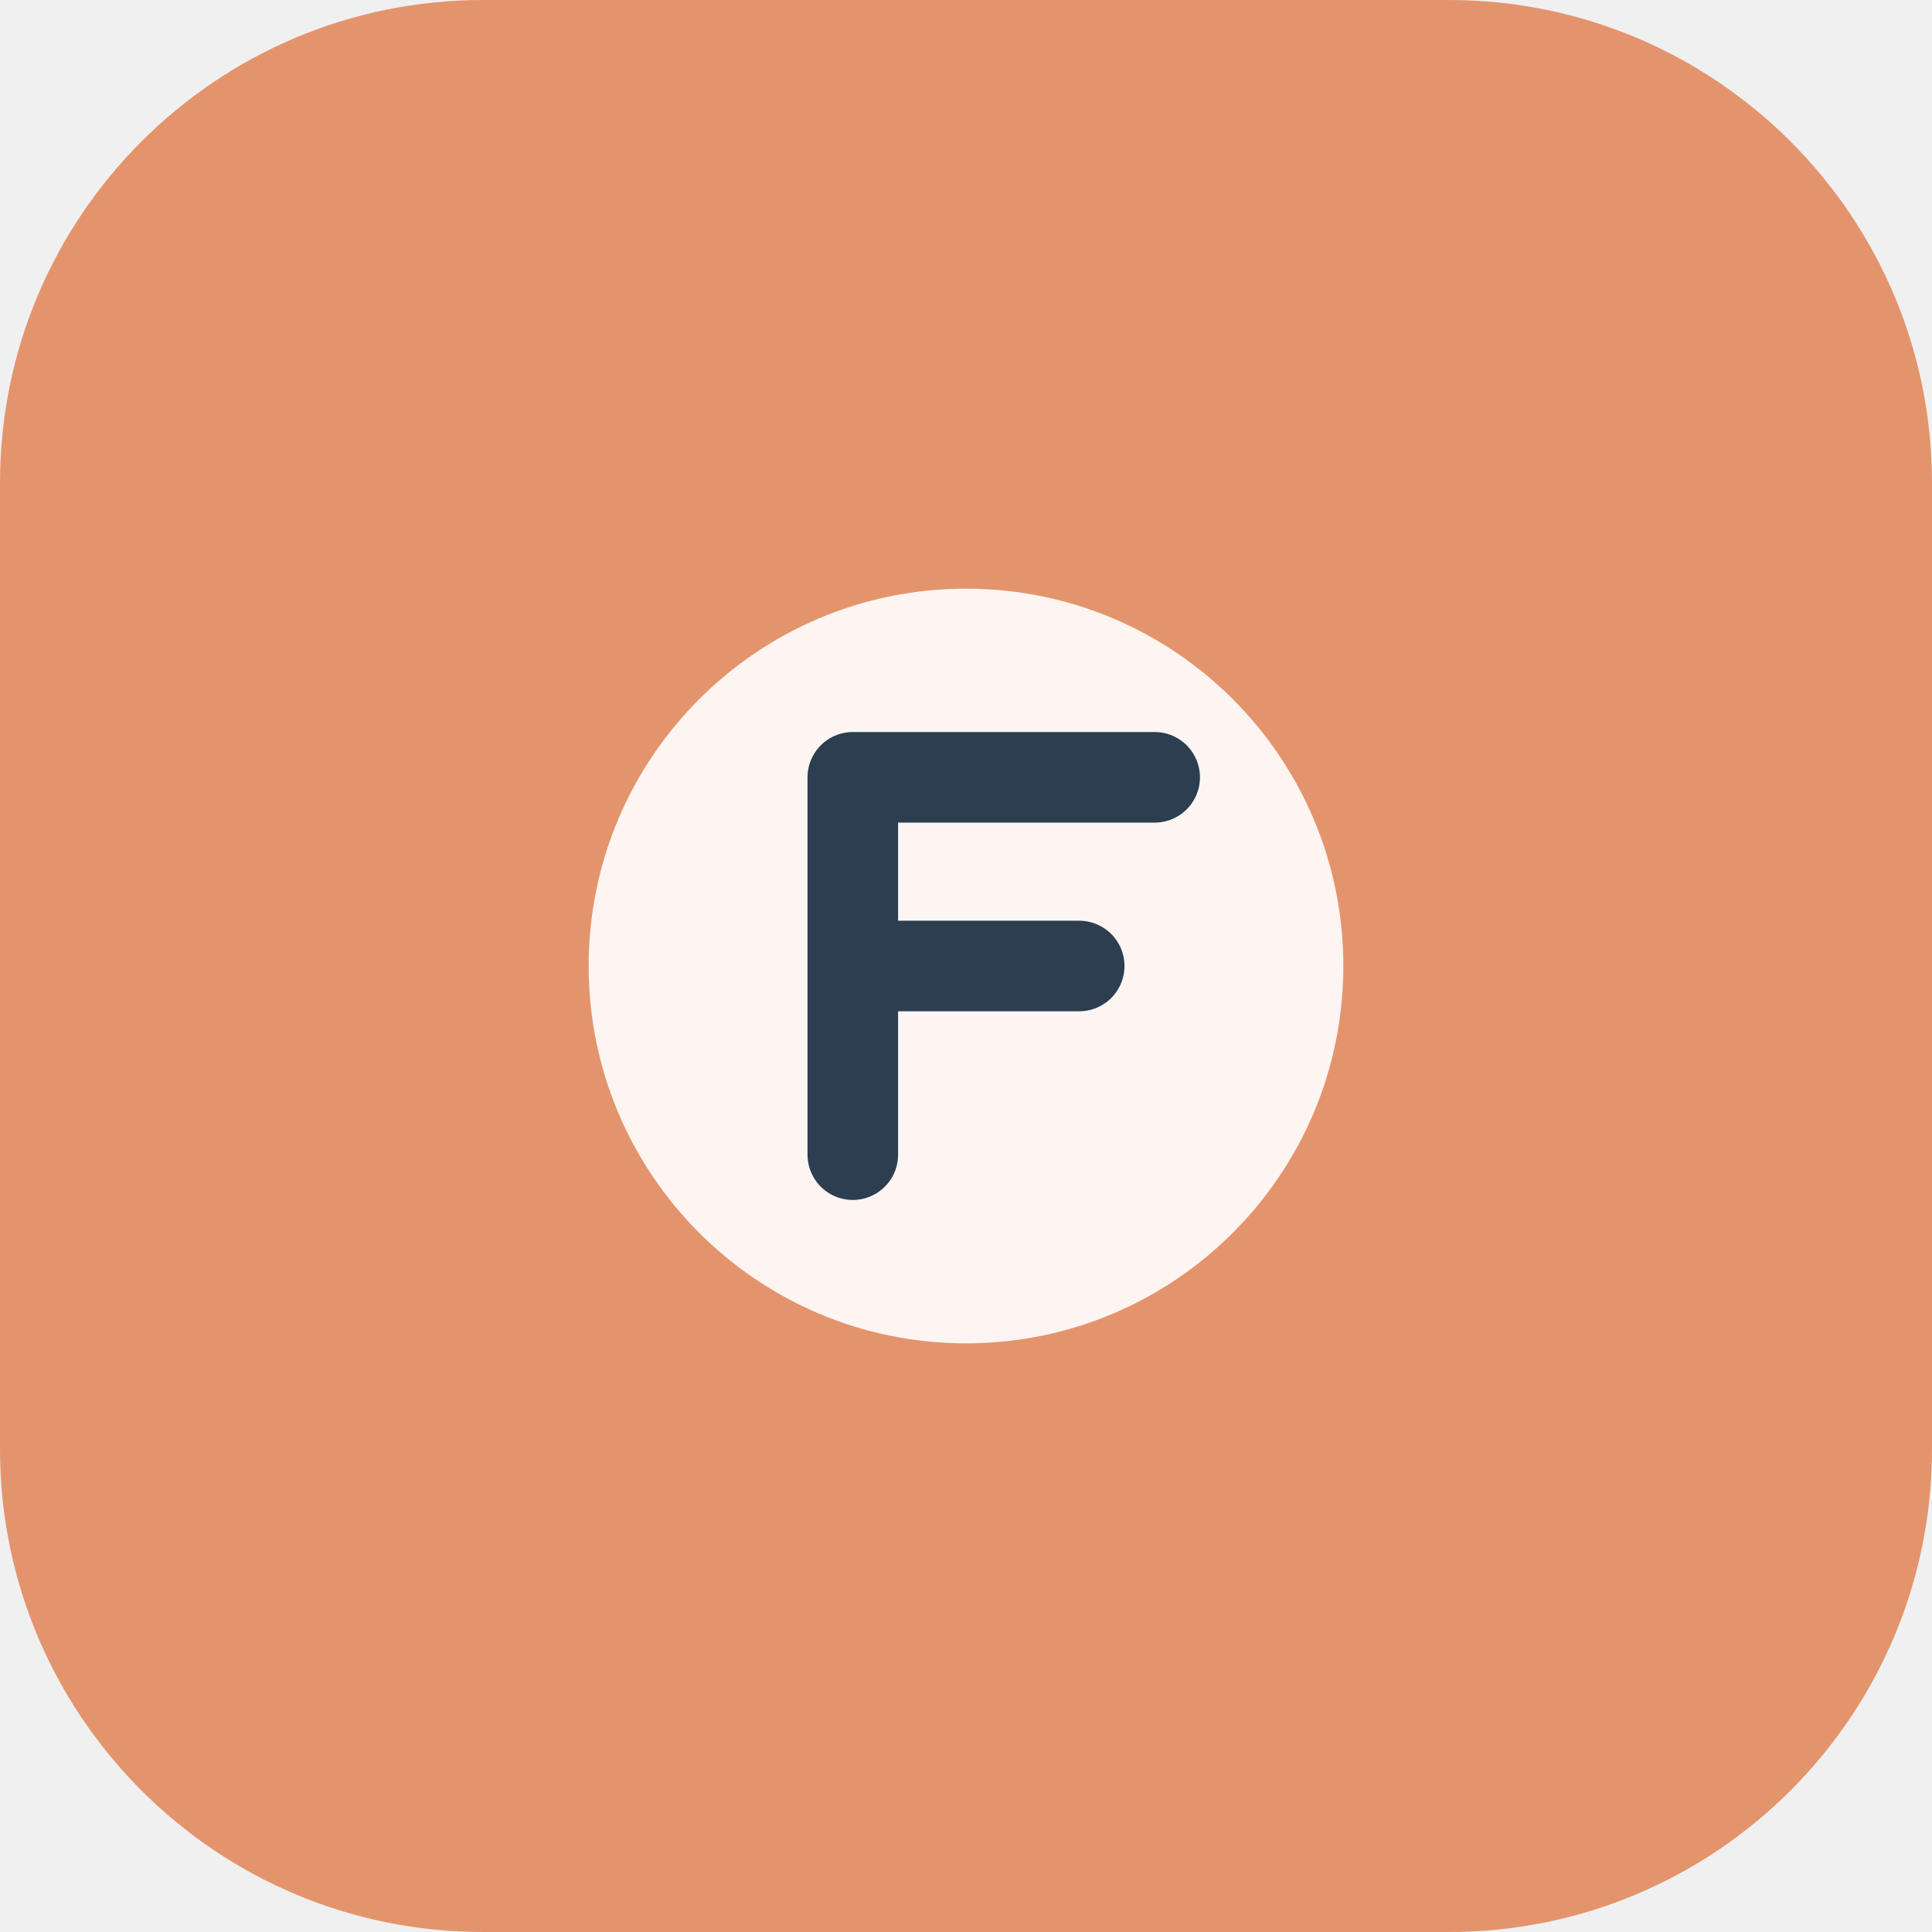
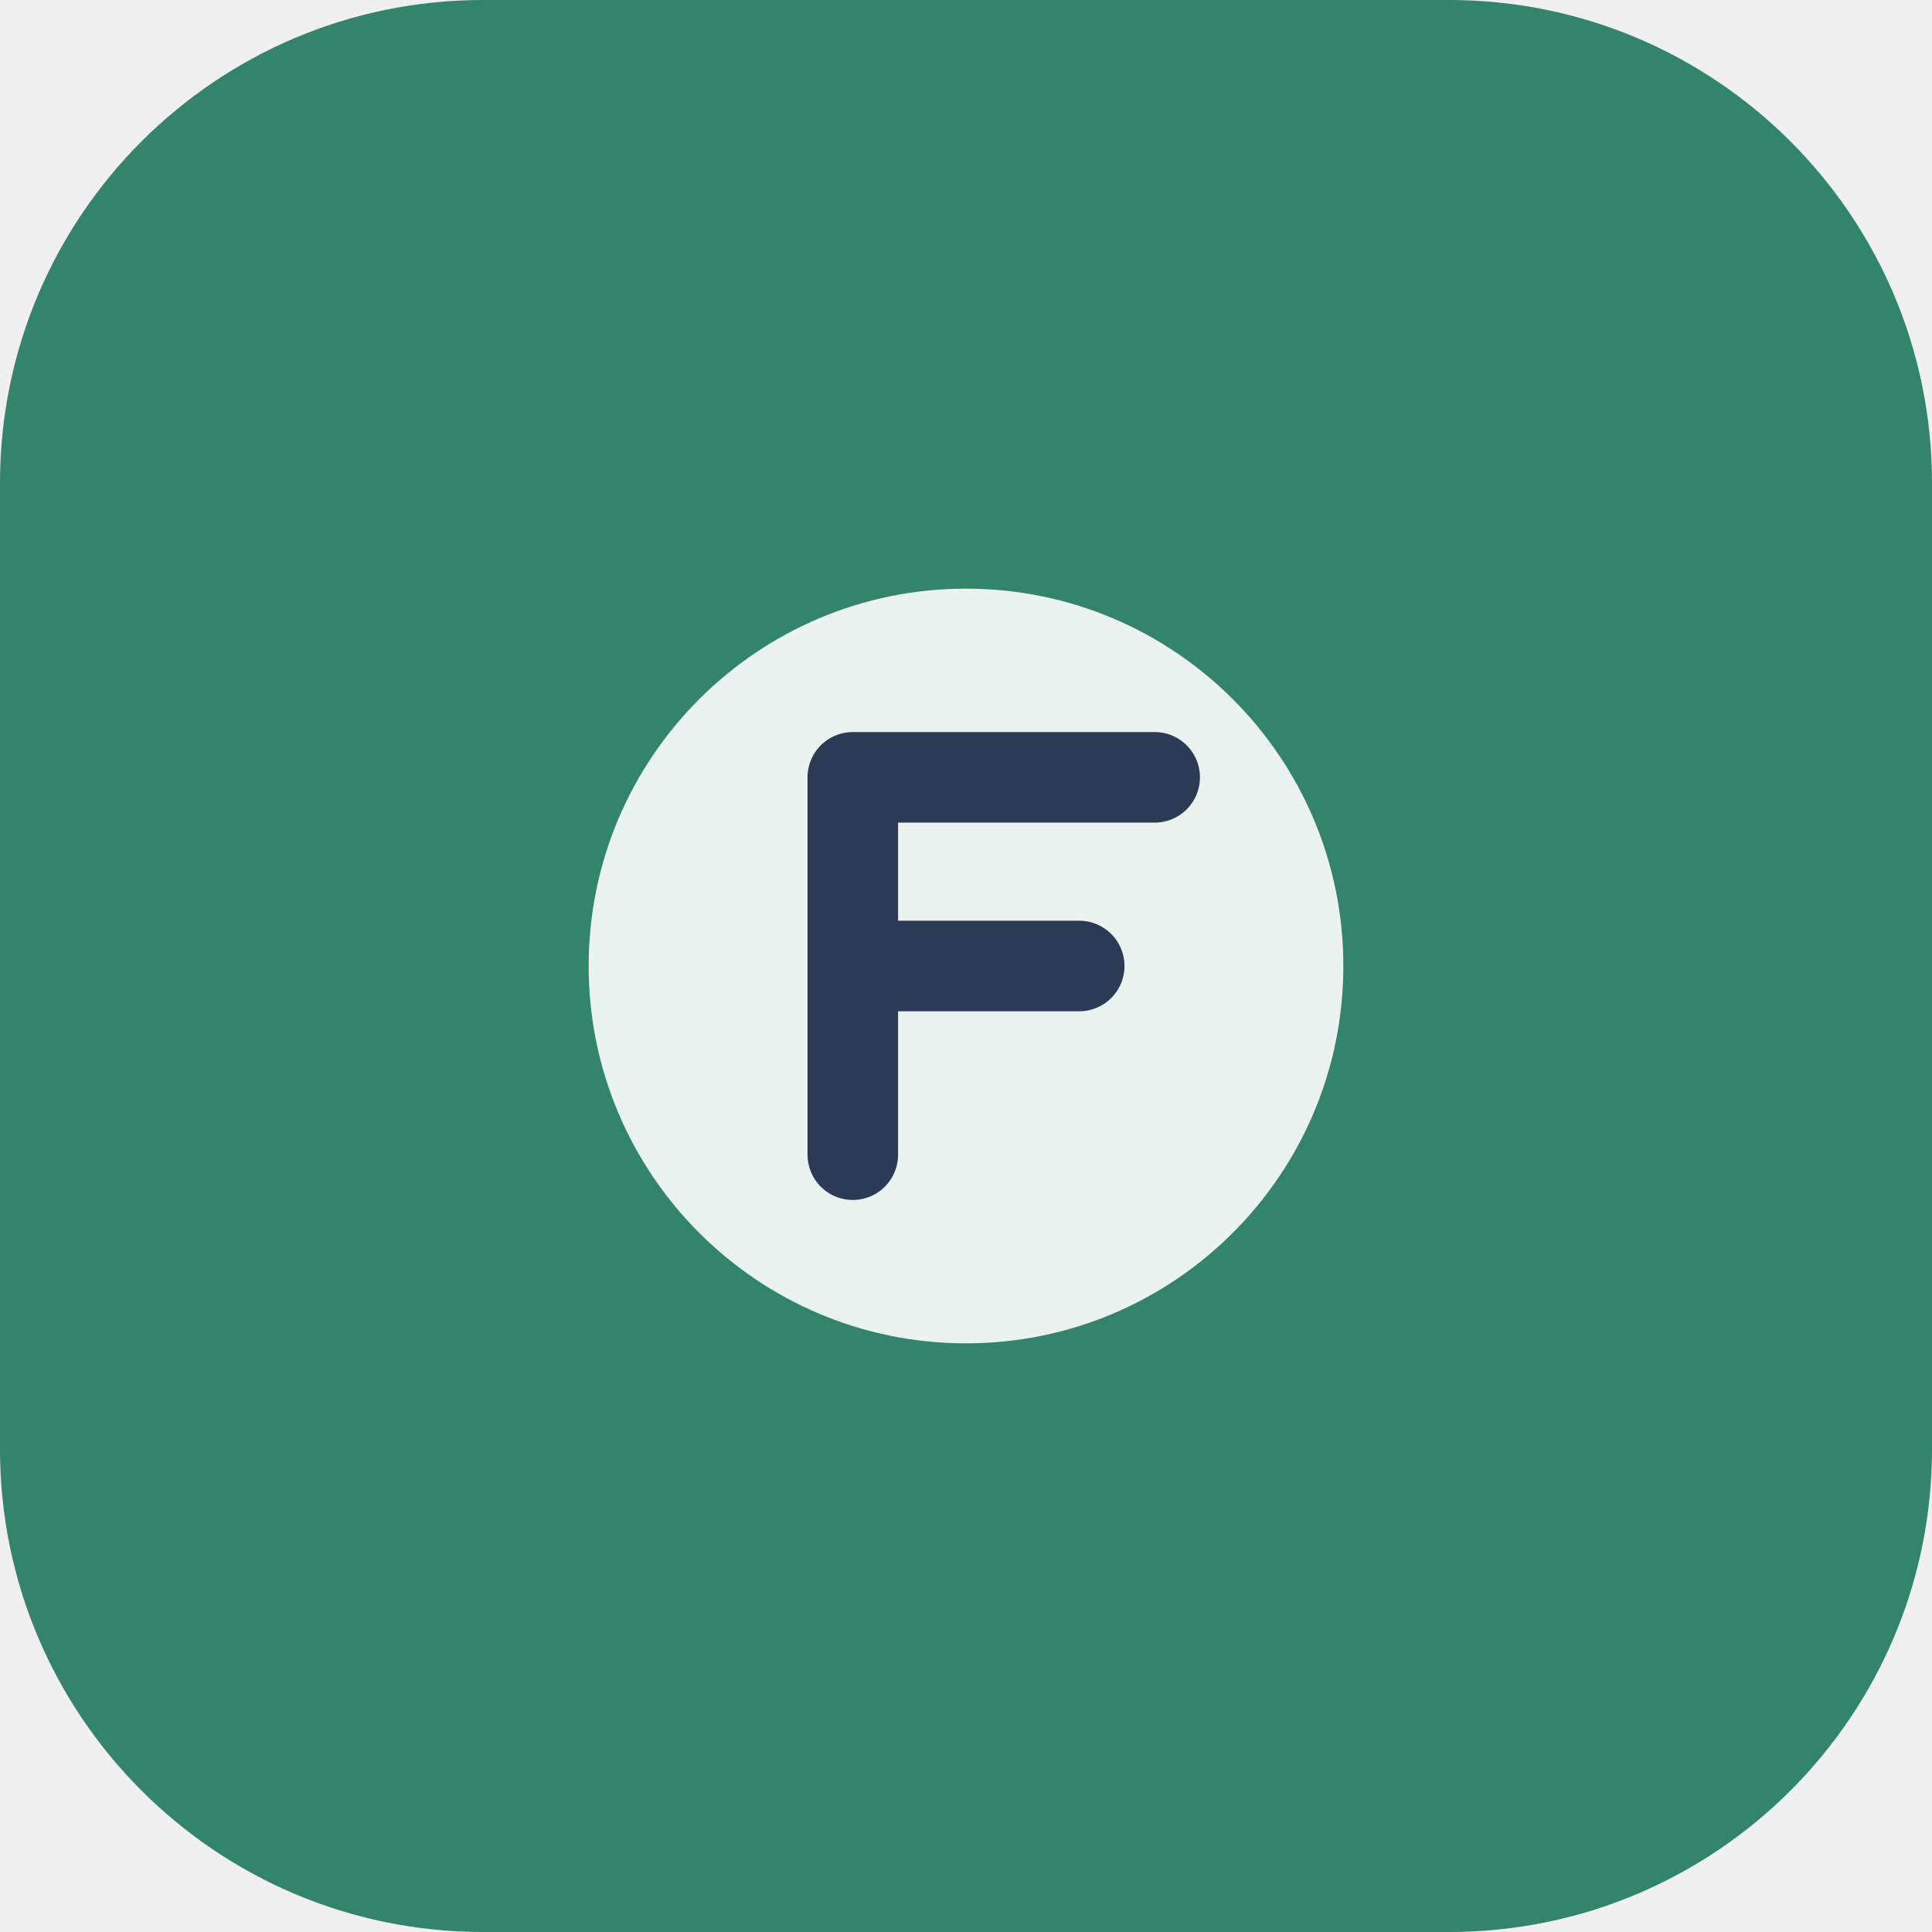
<svg xmlns="http://www.w3.org/2000/svg" width="512" height="512" viewBox="0 0 512 512" fill="none">
-   <rect width="512" height="512" rx="128" fill="#e4946c" />
+   <rect width="512" height="512" rx="128" fill="#32846b" />
  <g transform="translate(128, 128) scale(1.0)">
    <circle cx="128" cy="128" r="100" fill="white" opacity="0.9" />
-     <path d="M98 78 H178 M98 78 V178 M98 128 H158" stroke="#2c3e50" stroke-width="24" stroke-linecap="round" stroke-linejoin="round" />
+     <path d="M98 78 H178 M98 78 V178 M98 128 H158" stroke="#2B3A55" stroke-width="24" stroke-linecap="round" stroke-linejoin="round" />
  </g>
</svg>
